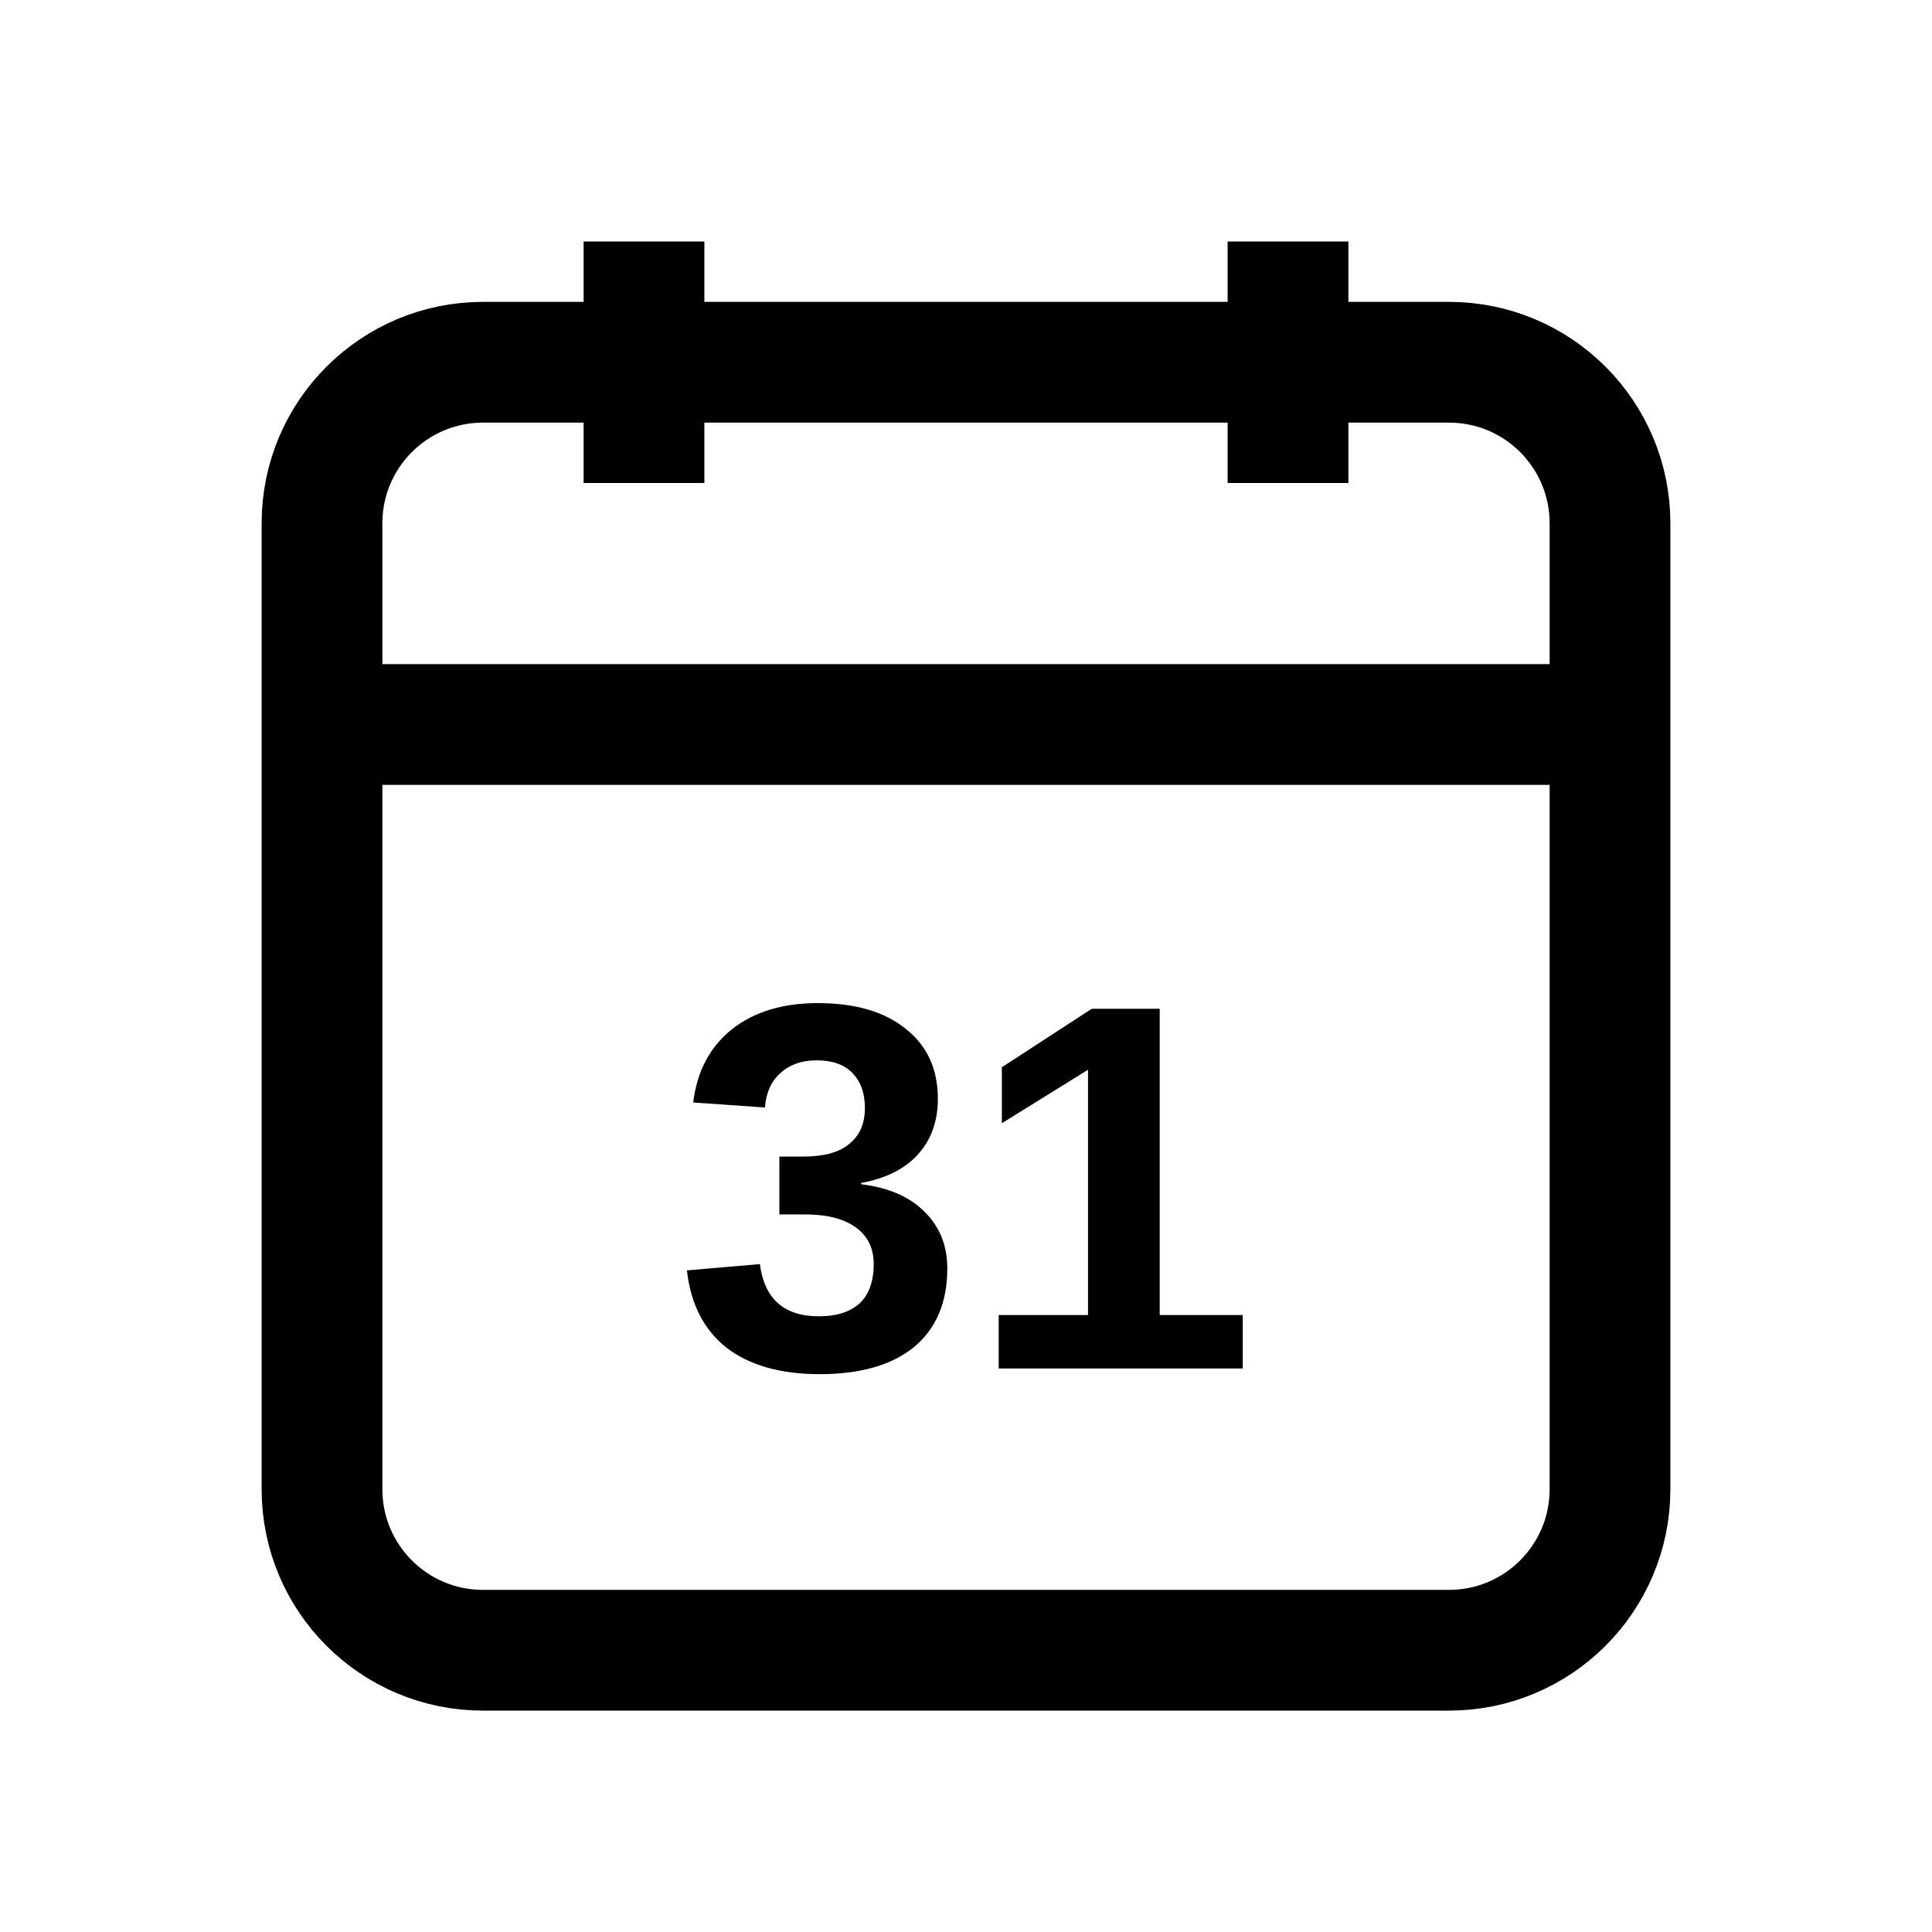
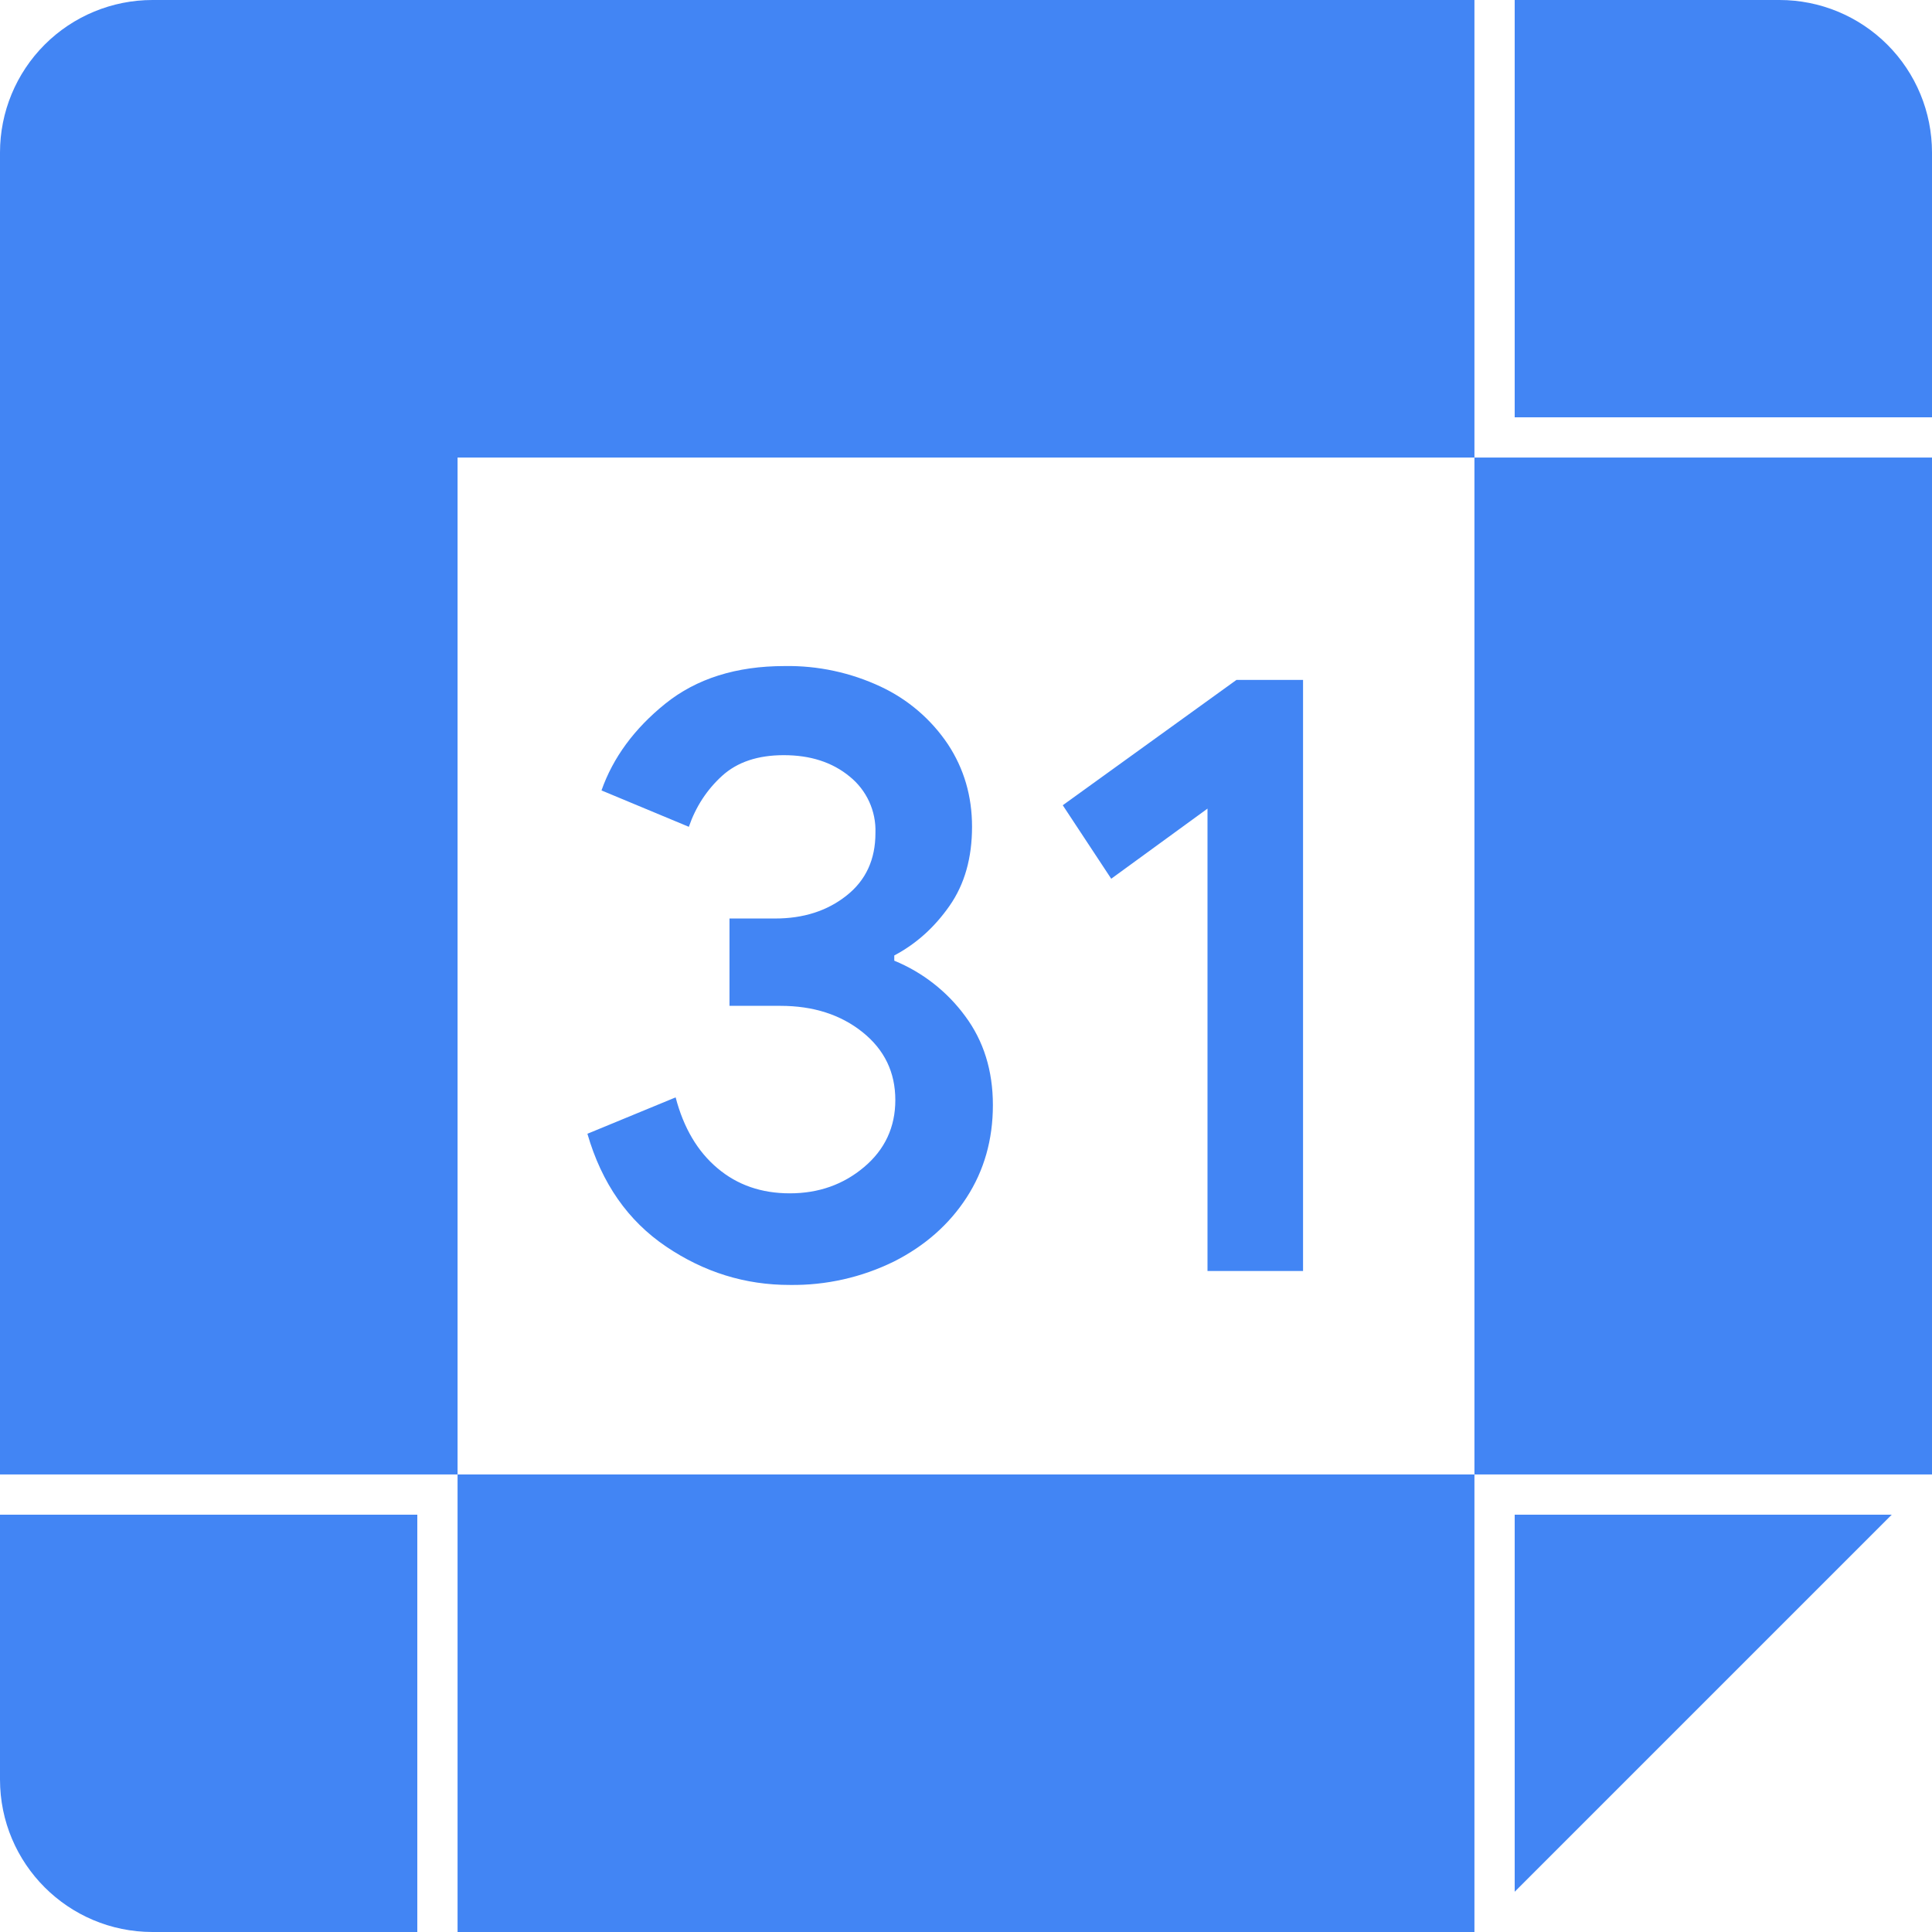
- <svg xmlns="http://www.w3.org/2000/svg" viewBox="0 0 48 48" fill="none" role="img">
-   <rect x="8" y="9" width="32" height="32" rx="4" stroke="currentColor" stroke-width="3" />
-   <path stroke="currentColor" stroke-width="3" d="M8 18h32M16 6v6M32 6v6" />
-   <text x="24" y="34" font-family="Arial,Helvetica,sans-serif" font-size="13" font-weight="700" text-anchor="middle" fill="currentColor">31</text>
+ <svg xmlns="http://www.w3.org/2000/svg" viewBox="0 0 24 24" role="img" aria-label="Google Calendar" fill="#4285F4">
+   <path d="M18.316 5.684H24v12.632h-5.684V5.684zM5.684 24h12.632v-5.684H5.684V24zM18.316 5.684V0H1.895A1.894 1.894 0 0 0 0 1.895v16.421h5.684V5.684h12.632zm-7.207 6.25v-.065c.272-.144.5-.349.687-.617s.279-.595.279-.982c0-.379-.099-.72-.3-1.025a2.05 2.05 0 0 0-.832-.714 2.703 2.703 0 0 0-1.197-.257c-.6 0-1.094.156-1.481.467-.386.311-.65.671-.793 1.078l1.085.452c.086-.249.224-.461.413-.633.189-.172.445-.257.767-.257.33 0 .602.088.816.264a.86.86 0 0 1 .322.703c0 .33-.12.589-.36.778-.24.19-.535.284-.886.284h-.567v1.085h.633c.407 0 .748.109 1.02.327.272.218.407.499.407.843 0 .336-.129.614-.387.832s-.565.327-.924.327c-.351 0-.651-.103-.897-.311-.248-.208-.422-.502-.521-.881l-1.096.452c.178.616.505 1.082.977 1.401.472.319.984.478 1.538.477a2.84 2.84 0 0 0 1.293-.291c.382-.193.684-.458.902-.794.218-.336.327-.72.327-1.149 0-.429-.115-.797-.344-1.105a2.067 2.067 0 0 0-.881-.689zm2.093-1.931l.602.913L15 10.045v5.744h1.187V8.446h-.827l-2.158 1.557zM22.105 0h-3.289v5.184H24V1.895A1.894 1.894 0 0 0 22.105 0zm-3.289 23.5l4.684-4.684h-4.684V23.5zM0 22.105C0 23.152.848 24 1.895 24h3.289v-5.184H0v3.289z" />
</svg>
